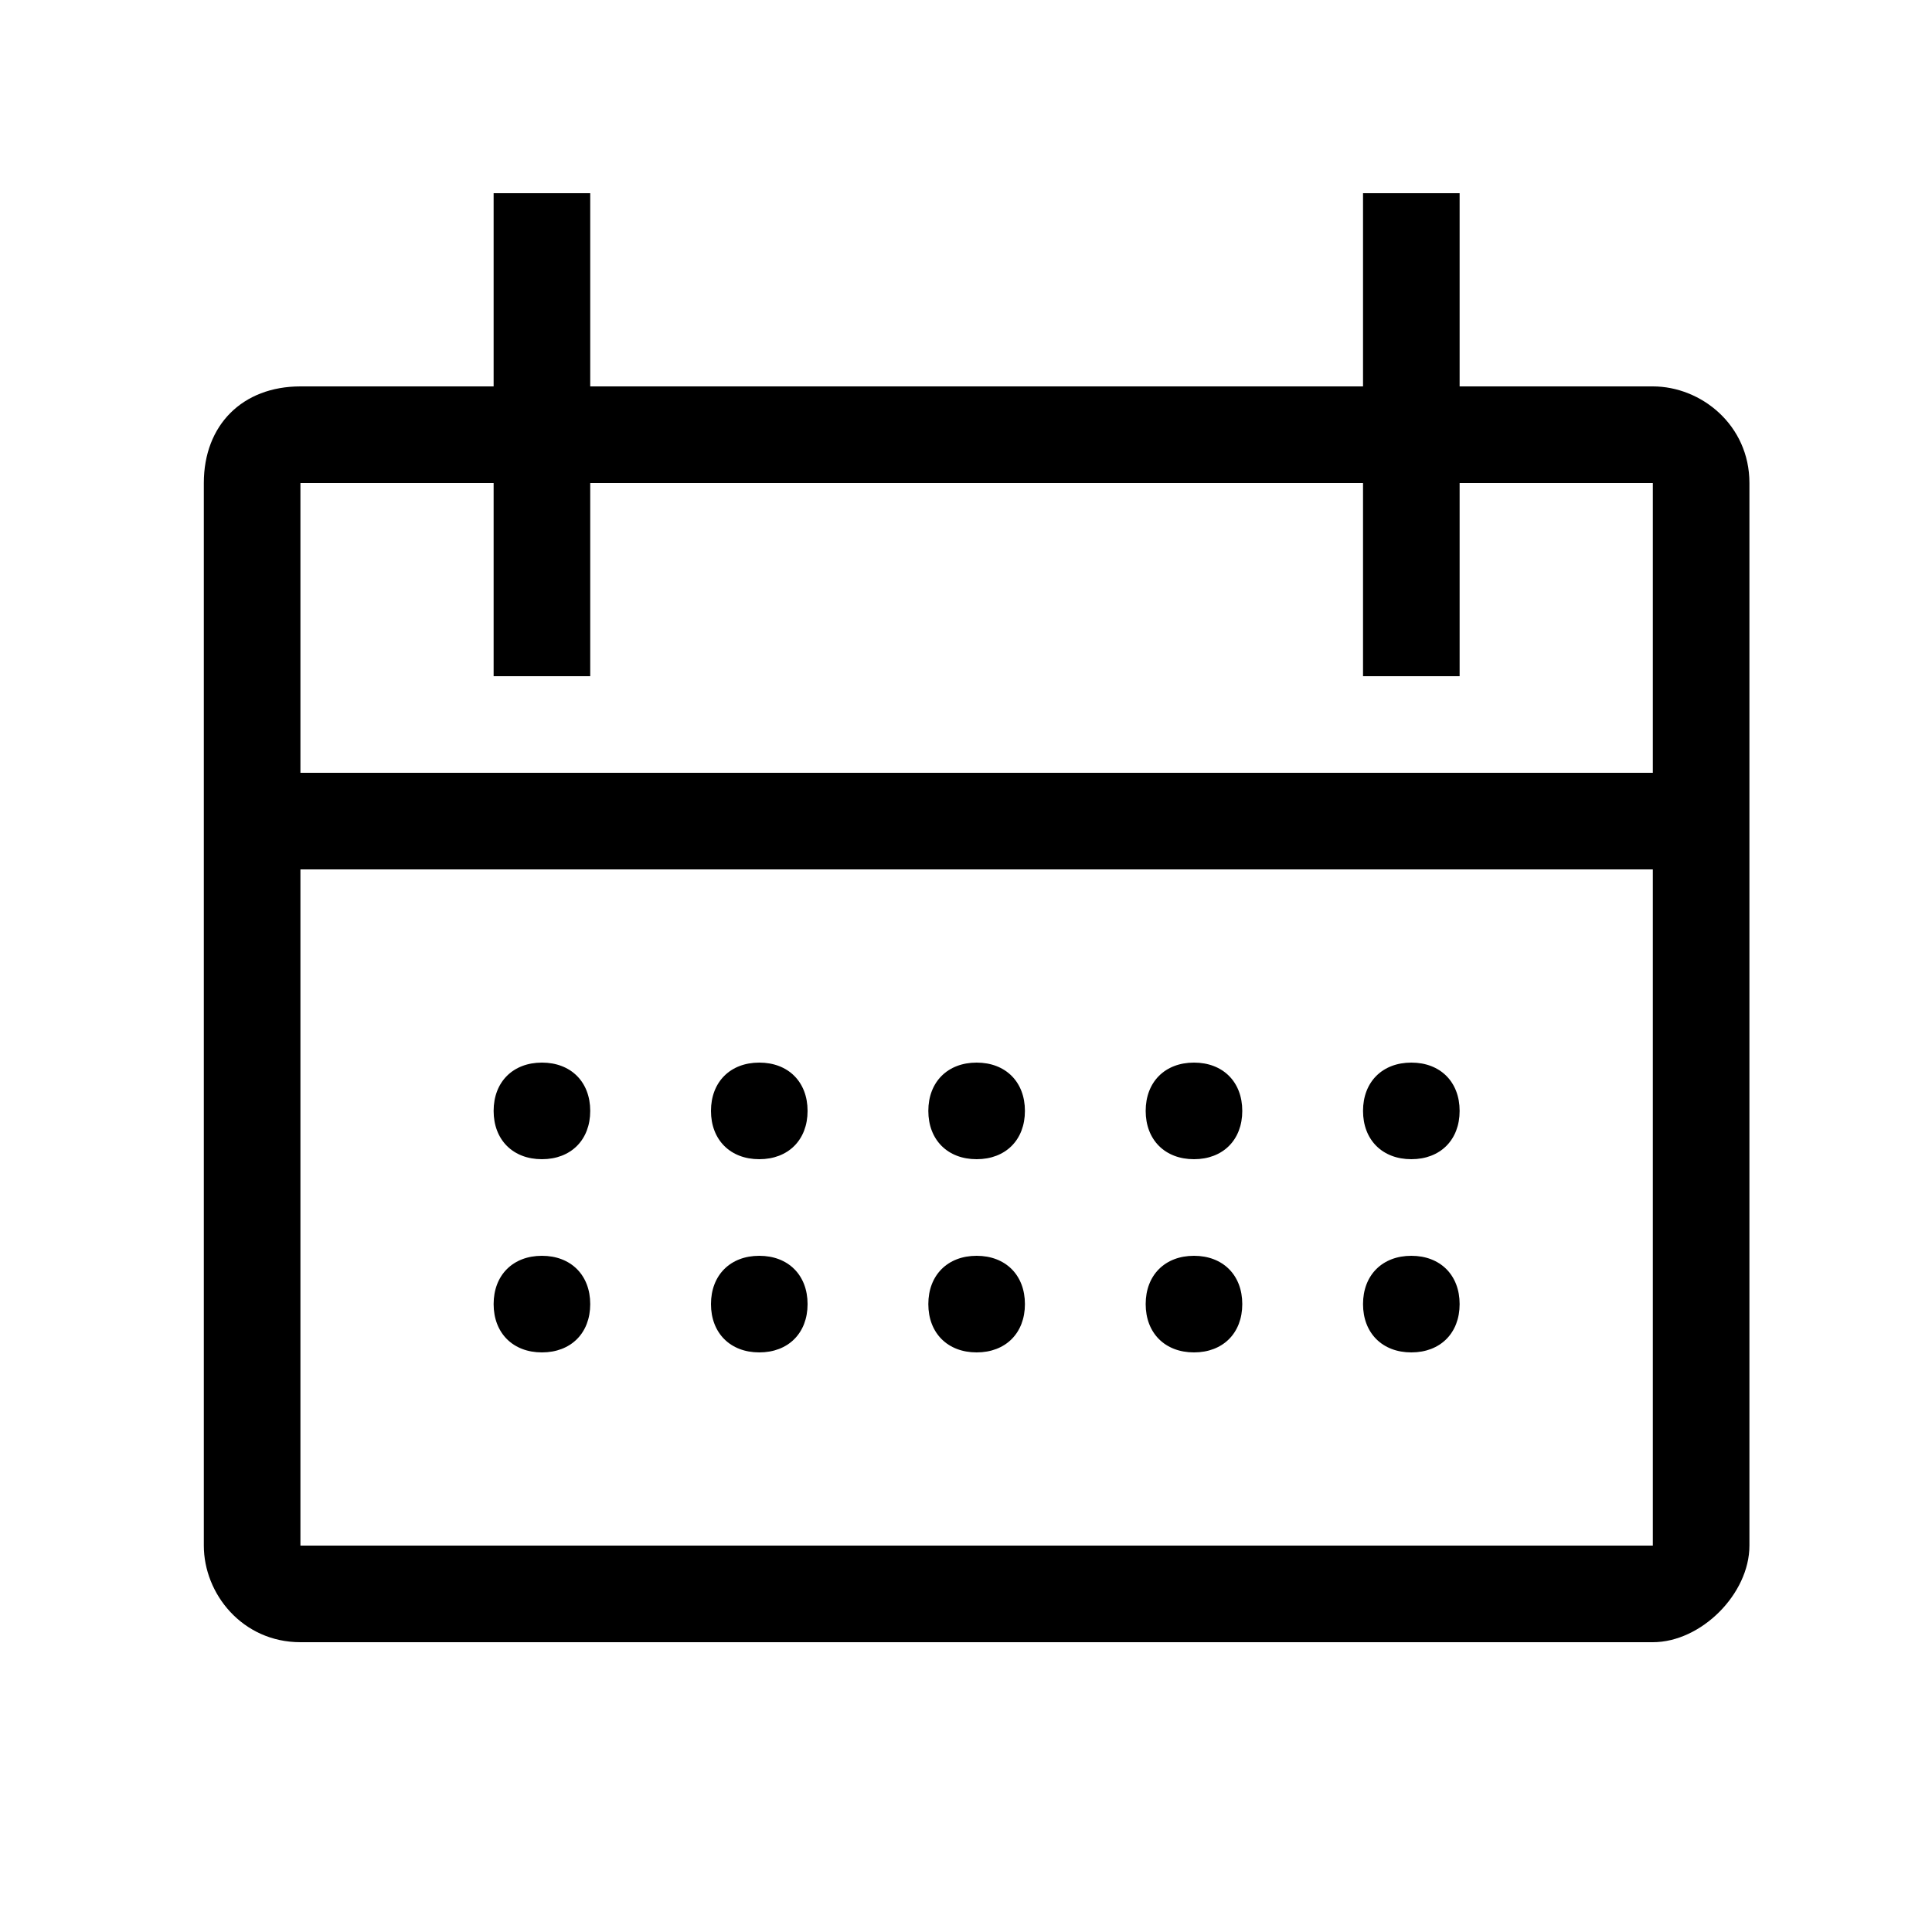
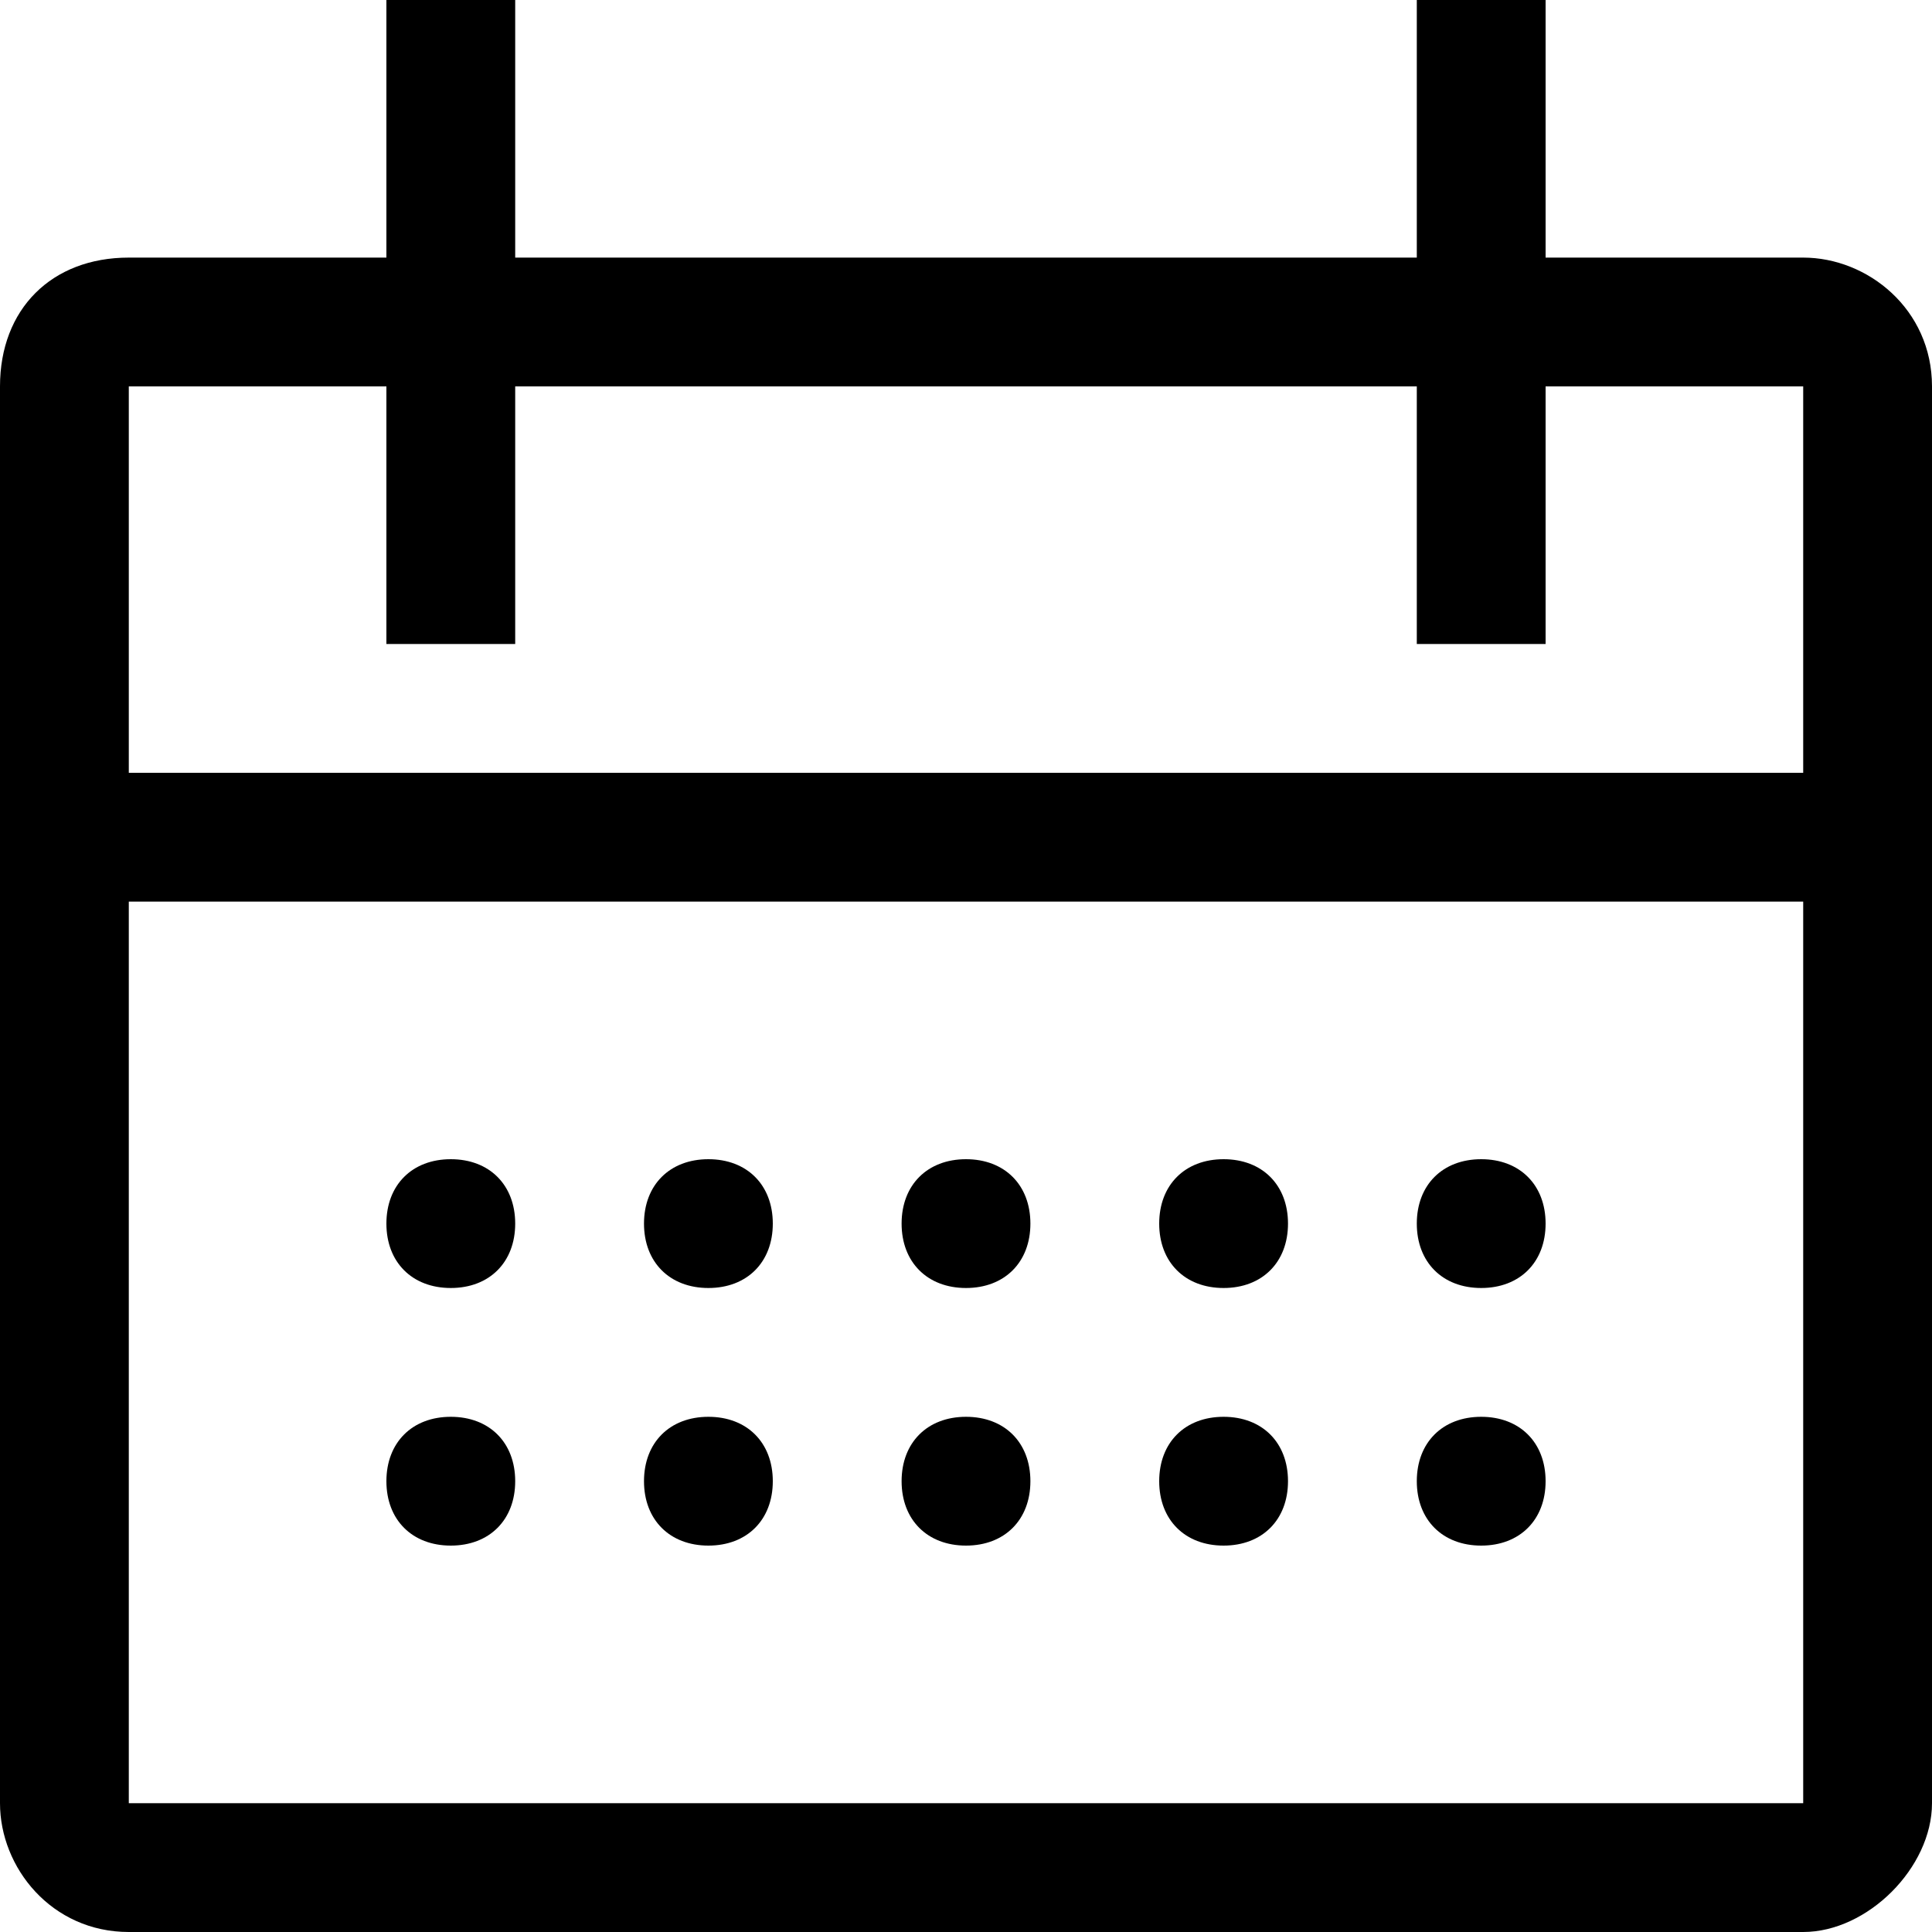
- <svg xmlns="http://www.w3.org/2000/svg" width="20" height="20" viewBox="0 0 20 20" fill="none">
-   <path d="M7.86 12c.3 0 .5-.2.5-.5s-.2-.5-.5-.5-.5.2-.5.5.2.5.5.5Z" fill="#000" />
-   <path d="M17.11 4h-2V2h-1v2h-8V2h-1v2h-2c-.6 0-1 .4-1 1v11c0 .5.4 1 1 1h14c.5 0 1-.5 1-1V5c0-.6-.5-1-1-1Zm0 12h-14V9h14v7Zm-14-8V5h2v2h1V5h8v2h1V5h2v3h-14Z" fill="#000" />
-   <path d="M10.11 12c.3 0 .5-.2.5-.5s-.2-.5-.5-.5-.5.2-.5.5.2.5.5.5ZM12.36 12c.3 0 .5-.2.5-.5s-.2-.5-.5-.5-.5.2-.5.5.2.5.5.5ZM7.86 13c-.3 0-.5.2-.5.5s.2.5.5.5.5-.2.5-.5-.2-.5-.5-.5ZM5.61 12c.3 0 .5-.2.5-.5s-.2-.5-.5-.5-.5.2-.5.5.2.5.5.5ZM5.61 13c-.3 0-.5.2-.5.5s.2.5.5.5.5-.2.5-.5-.2-.5-.5-.5ZM10.11 13c-.3 0-.5.2-.5.5s.2.5.5.5.5-.2.5-.5-.2-.5-.5-.5ZM12.36 13c-.3 0-.5.2-.5.5s.2.5.5.5.5-.2.5-.5-.2-.5-.5-.5ZM14.61 12c.3 0 .5-.2.5-.5s-.2-.5-.5-.5-.5.2-.5.5.2.5.5.5ZM14.61 13c-.3 0-.5.2-.5.5s.2.5.5.5.5-.2.5-.5-.2-.5-.5-.5Z" fill="#000" />
+ <svg xmlns="http://www.w3.org/2000/svg" width="15" height="15" viewBox="0 0 15 15" fill="none">
+   <path d="M5.5 10c.3 0 .5-.2.5-.5S5.8 9 5.5 9s-.5.2-.5.5.2.5.5.5Z" fill="#000" />
+   <path d="M14 2h-2V0h-1v2H4V0H3v2H1c-.6 0-1 .4-1 1v11c0 .5.4 1 1 1h13c.5 0 1-.5 1-1V3c0-.6-.5-1-1-1Zm0 12H1V7h13v7ZM1 6V3h2v2h1V3h7v2h1V3h2v3H1Z" fill="#000" />
+   <path d="M7.5 10c.3 0 .5-.2.5-.5S7.8 9 7.5 9s-.5.2-.5.5.2.5.5.5ZM9.5 10c.3 0 .5-.2.5-.5S9.8 9 9.5 9s-.5.2-.5.5.2.5.5.5ZM5.5 11c-.3 0-.5.2-.5.5s.2.5.5.5.5-.2.5-.5-.2-.5-.5-.5ZM3.5 10c.3 0 .5-.2.5-.5S3.8 9 3.5 9s-.5.2-.5.5.2.5.5.5ZM3.5 11c-.3 0-.5.2-.5.5s.2.5.5.5.5-.2.5-.5-.2-.5-.5-.5ZM7.5 11c-.3 0-.5.2-.5.5s.2.5.5.5.5-.2.5-.5-.2-.5-.5-.5ZM9.5 11c-.3 0-.5.2-.5.5s.2.5.5.5.5-.2.5-.5-.2-.5-.5-.5ZM11.5 10c.3 0 .5-.2.5-.5s-.2-.5-.5-.5-.5.2-.5.5.2.5.5.5ZM11.5 11c-.3 0-.5.2-.5.5s.2.5.5.5.5-.2.5-.5-.2-.5-.5-.5Z" fill="#000" />
</svg>
